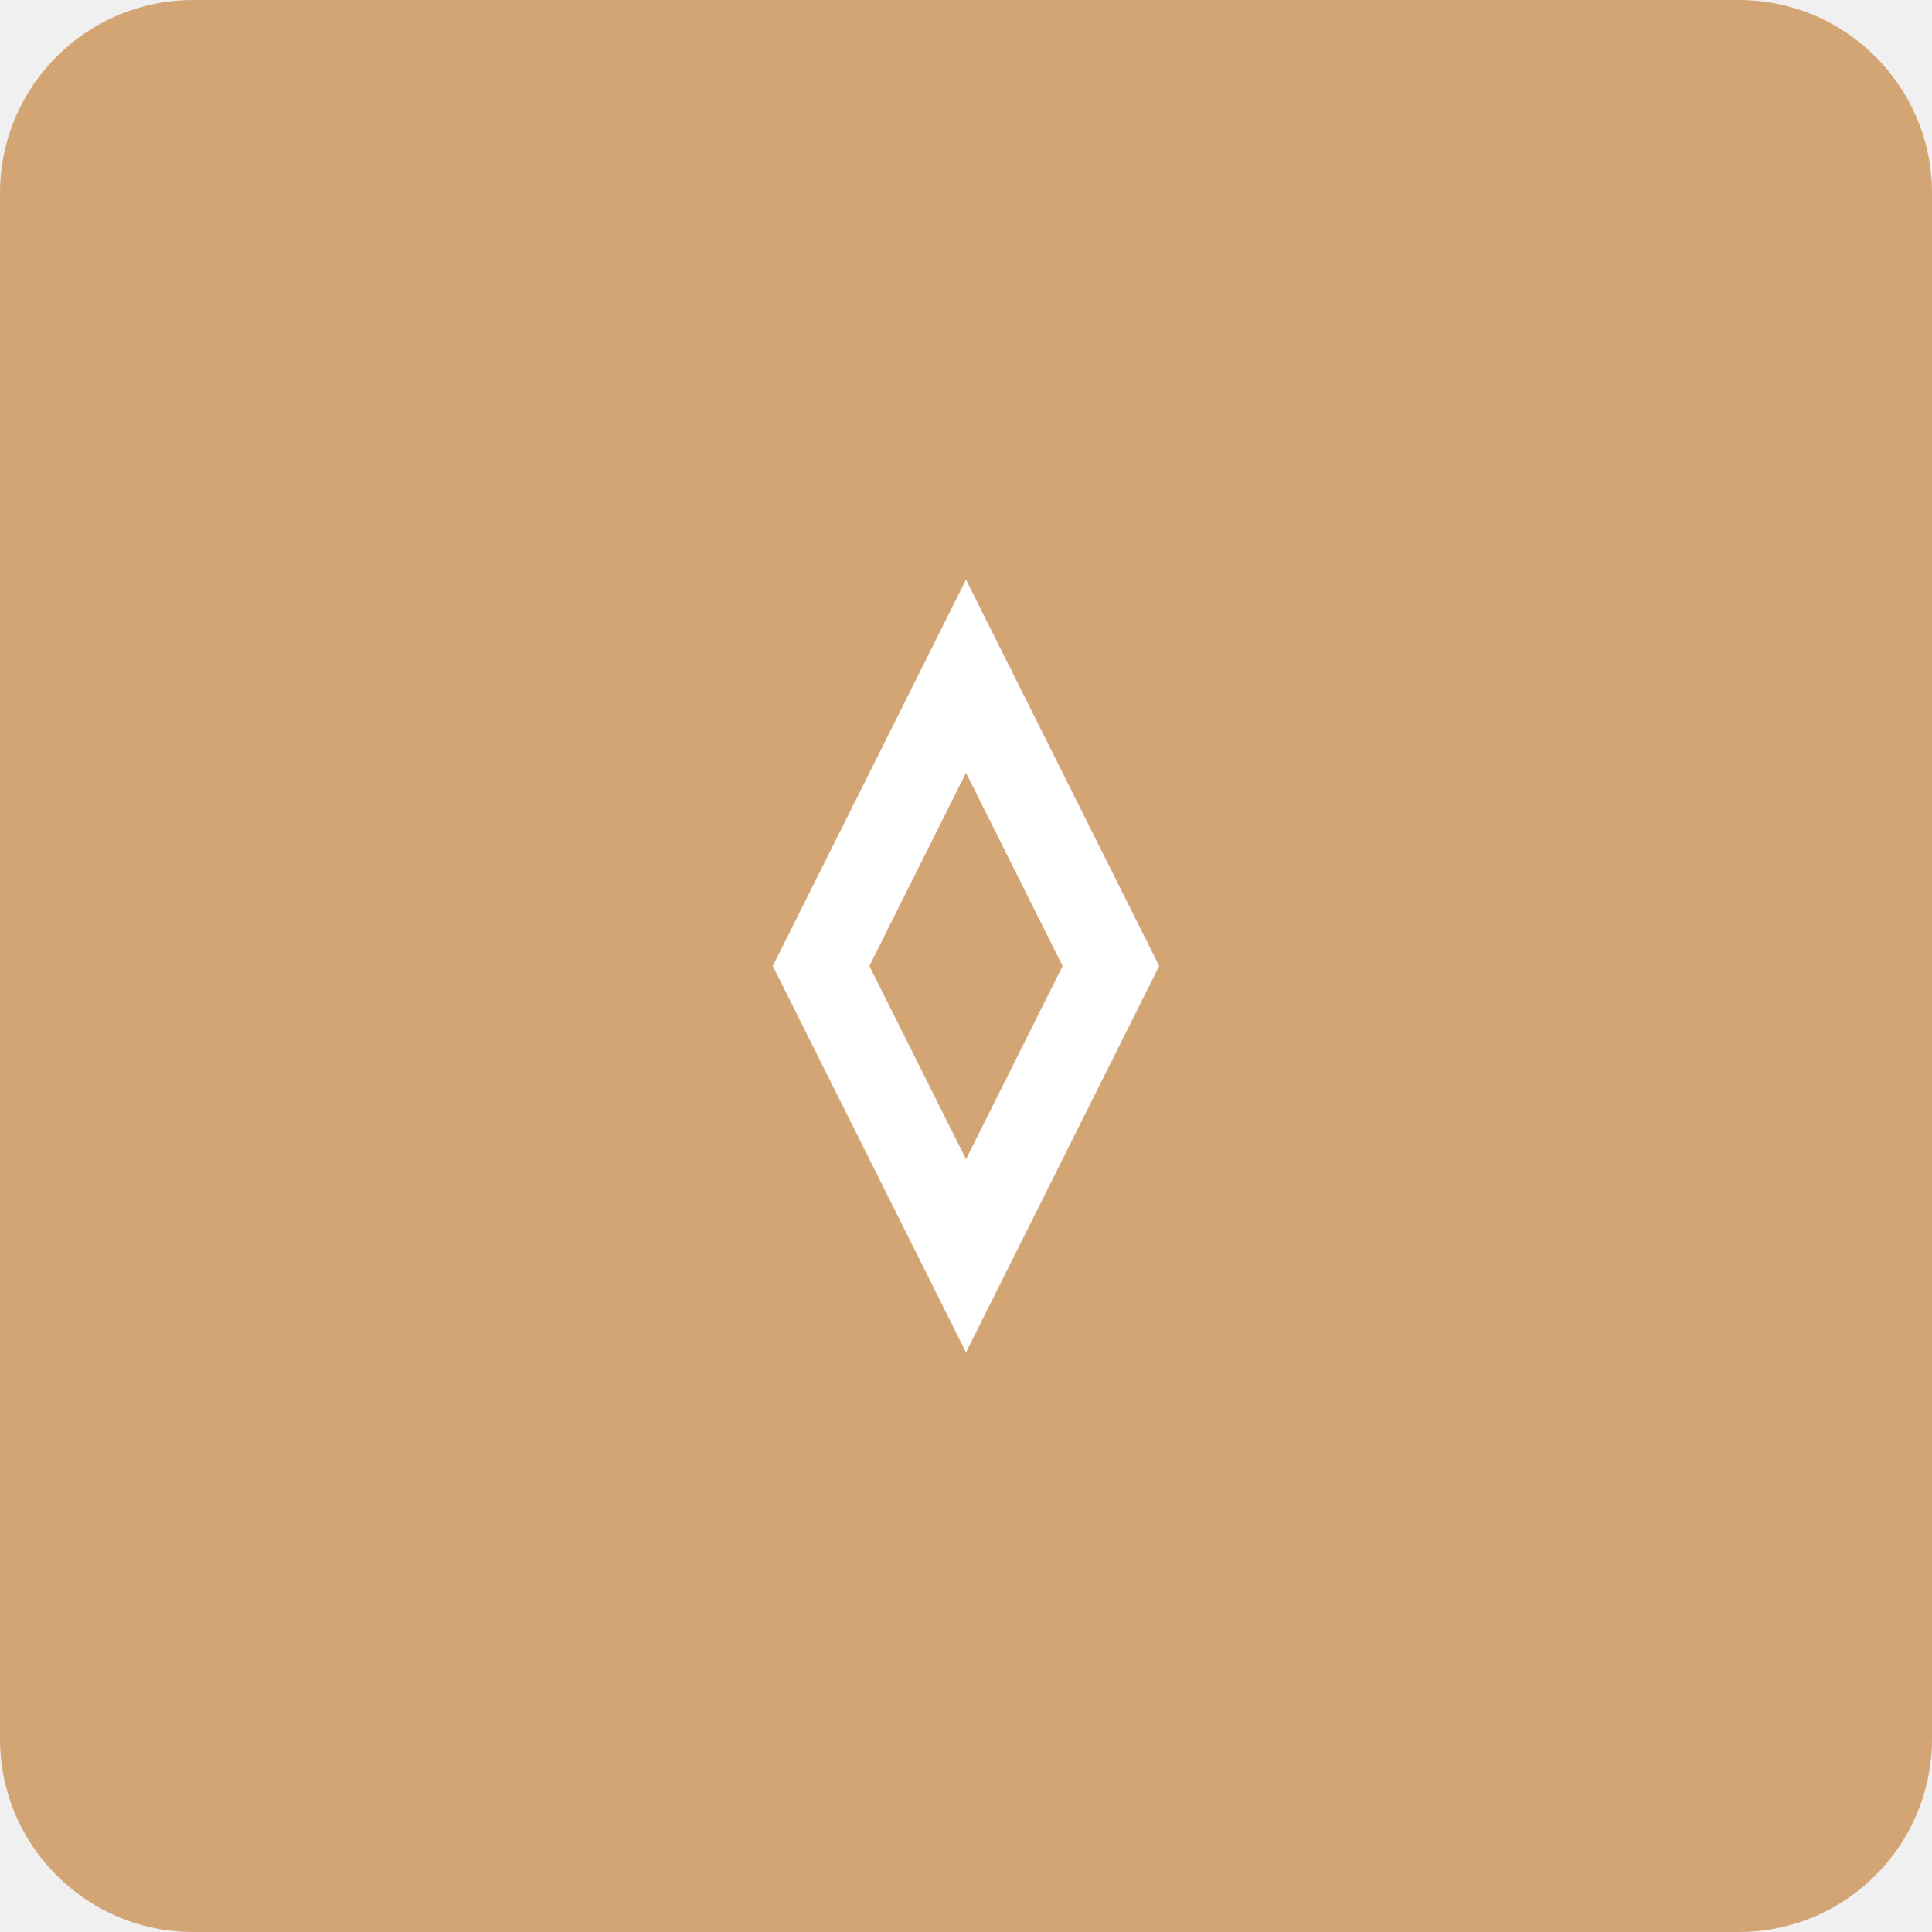
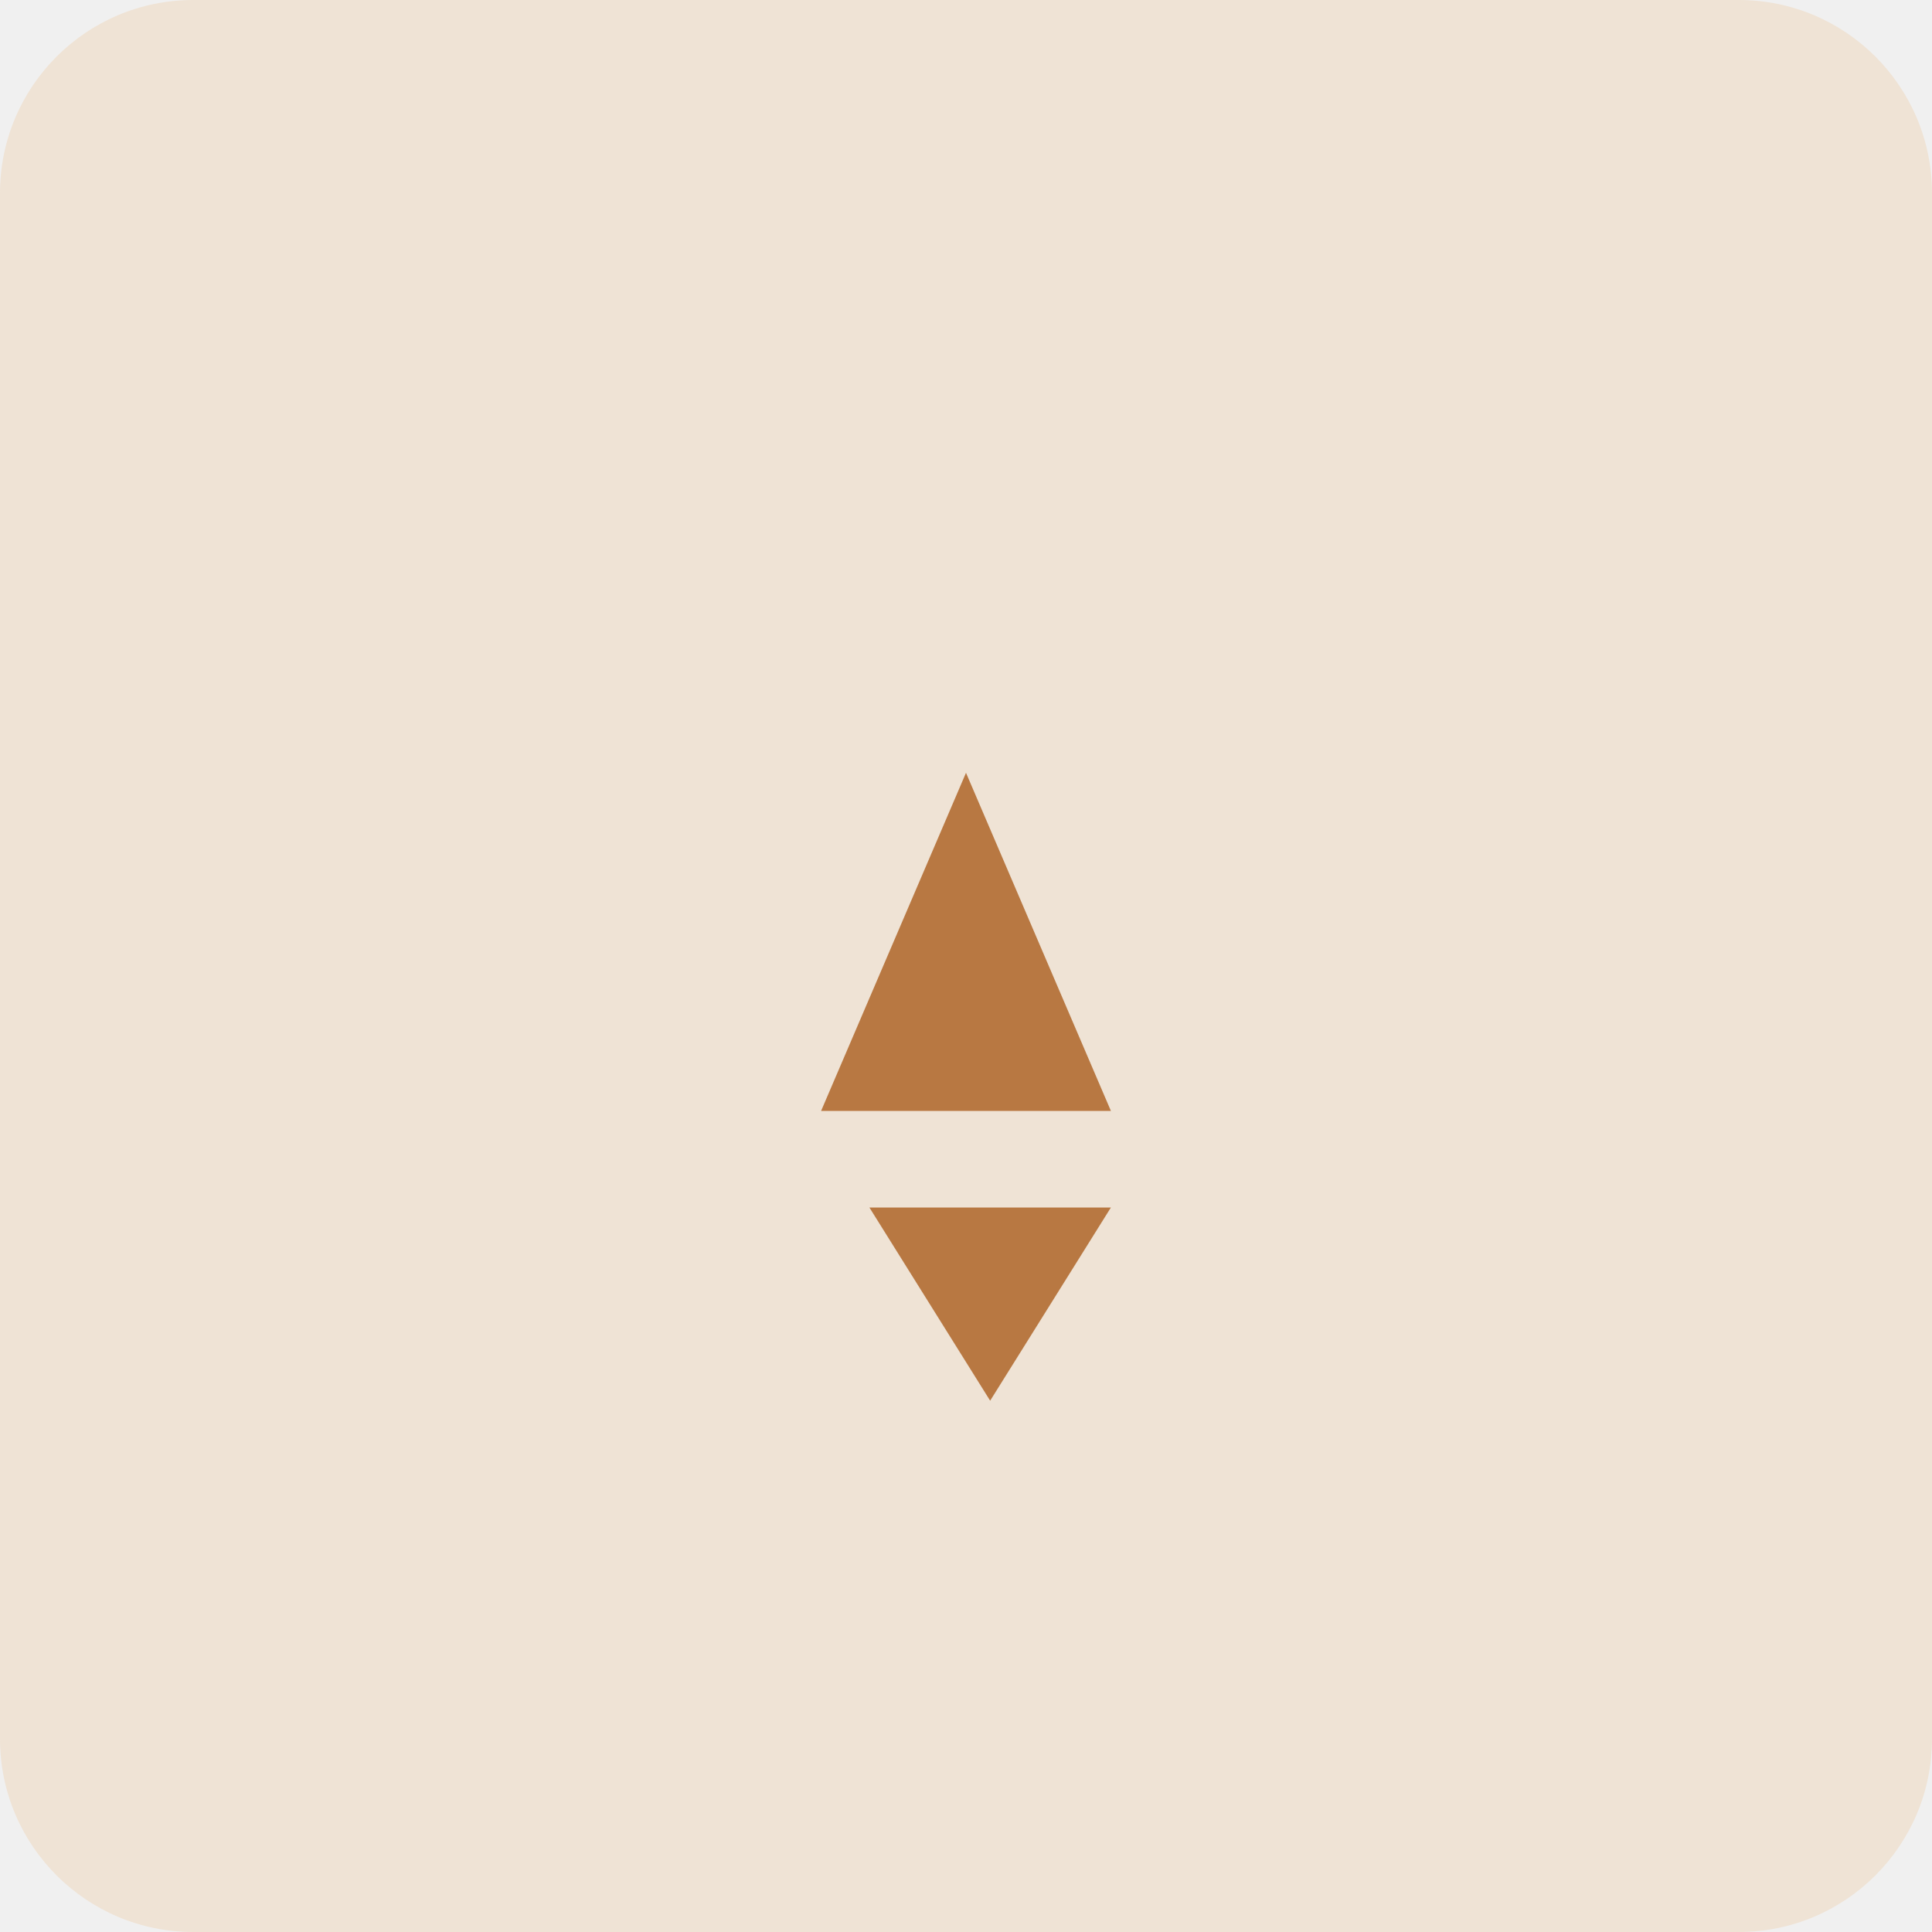
<svg xmlns="http://www.w3.org/2000/svg" width="200" height="200" viewBox="0 0 200 200" fill="none">
-   <rect width="200" height="200" rx="20" fill="#D4A574" />
-   <path d="M100 60L120 100L100 140L80 100L100 60Z" fill="white" />
-   <path d="M100 80L110 100L100 120L90 100L100 80Z" fill="#D4A574" />
+   <rect width="200" height="200" rx="20" fill="#EFE3D5" />
+   <g transform="translate(75, 70)">
+     <path d="M25 10 L40 45 L10 45 Z" fill="#B87842" />
+     <path d="M15 55 L40 55 L27.5 75 Z" fill="#B87842" />
+   </g>
</svg>
